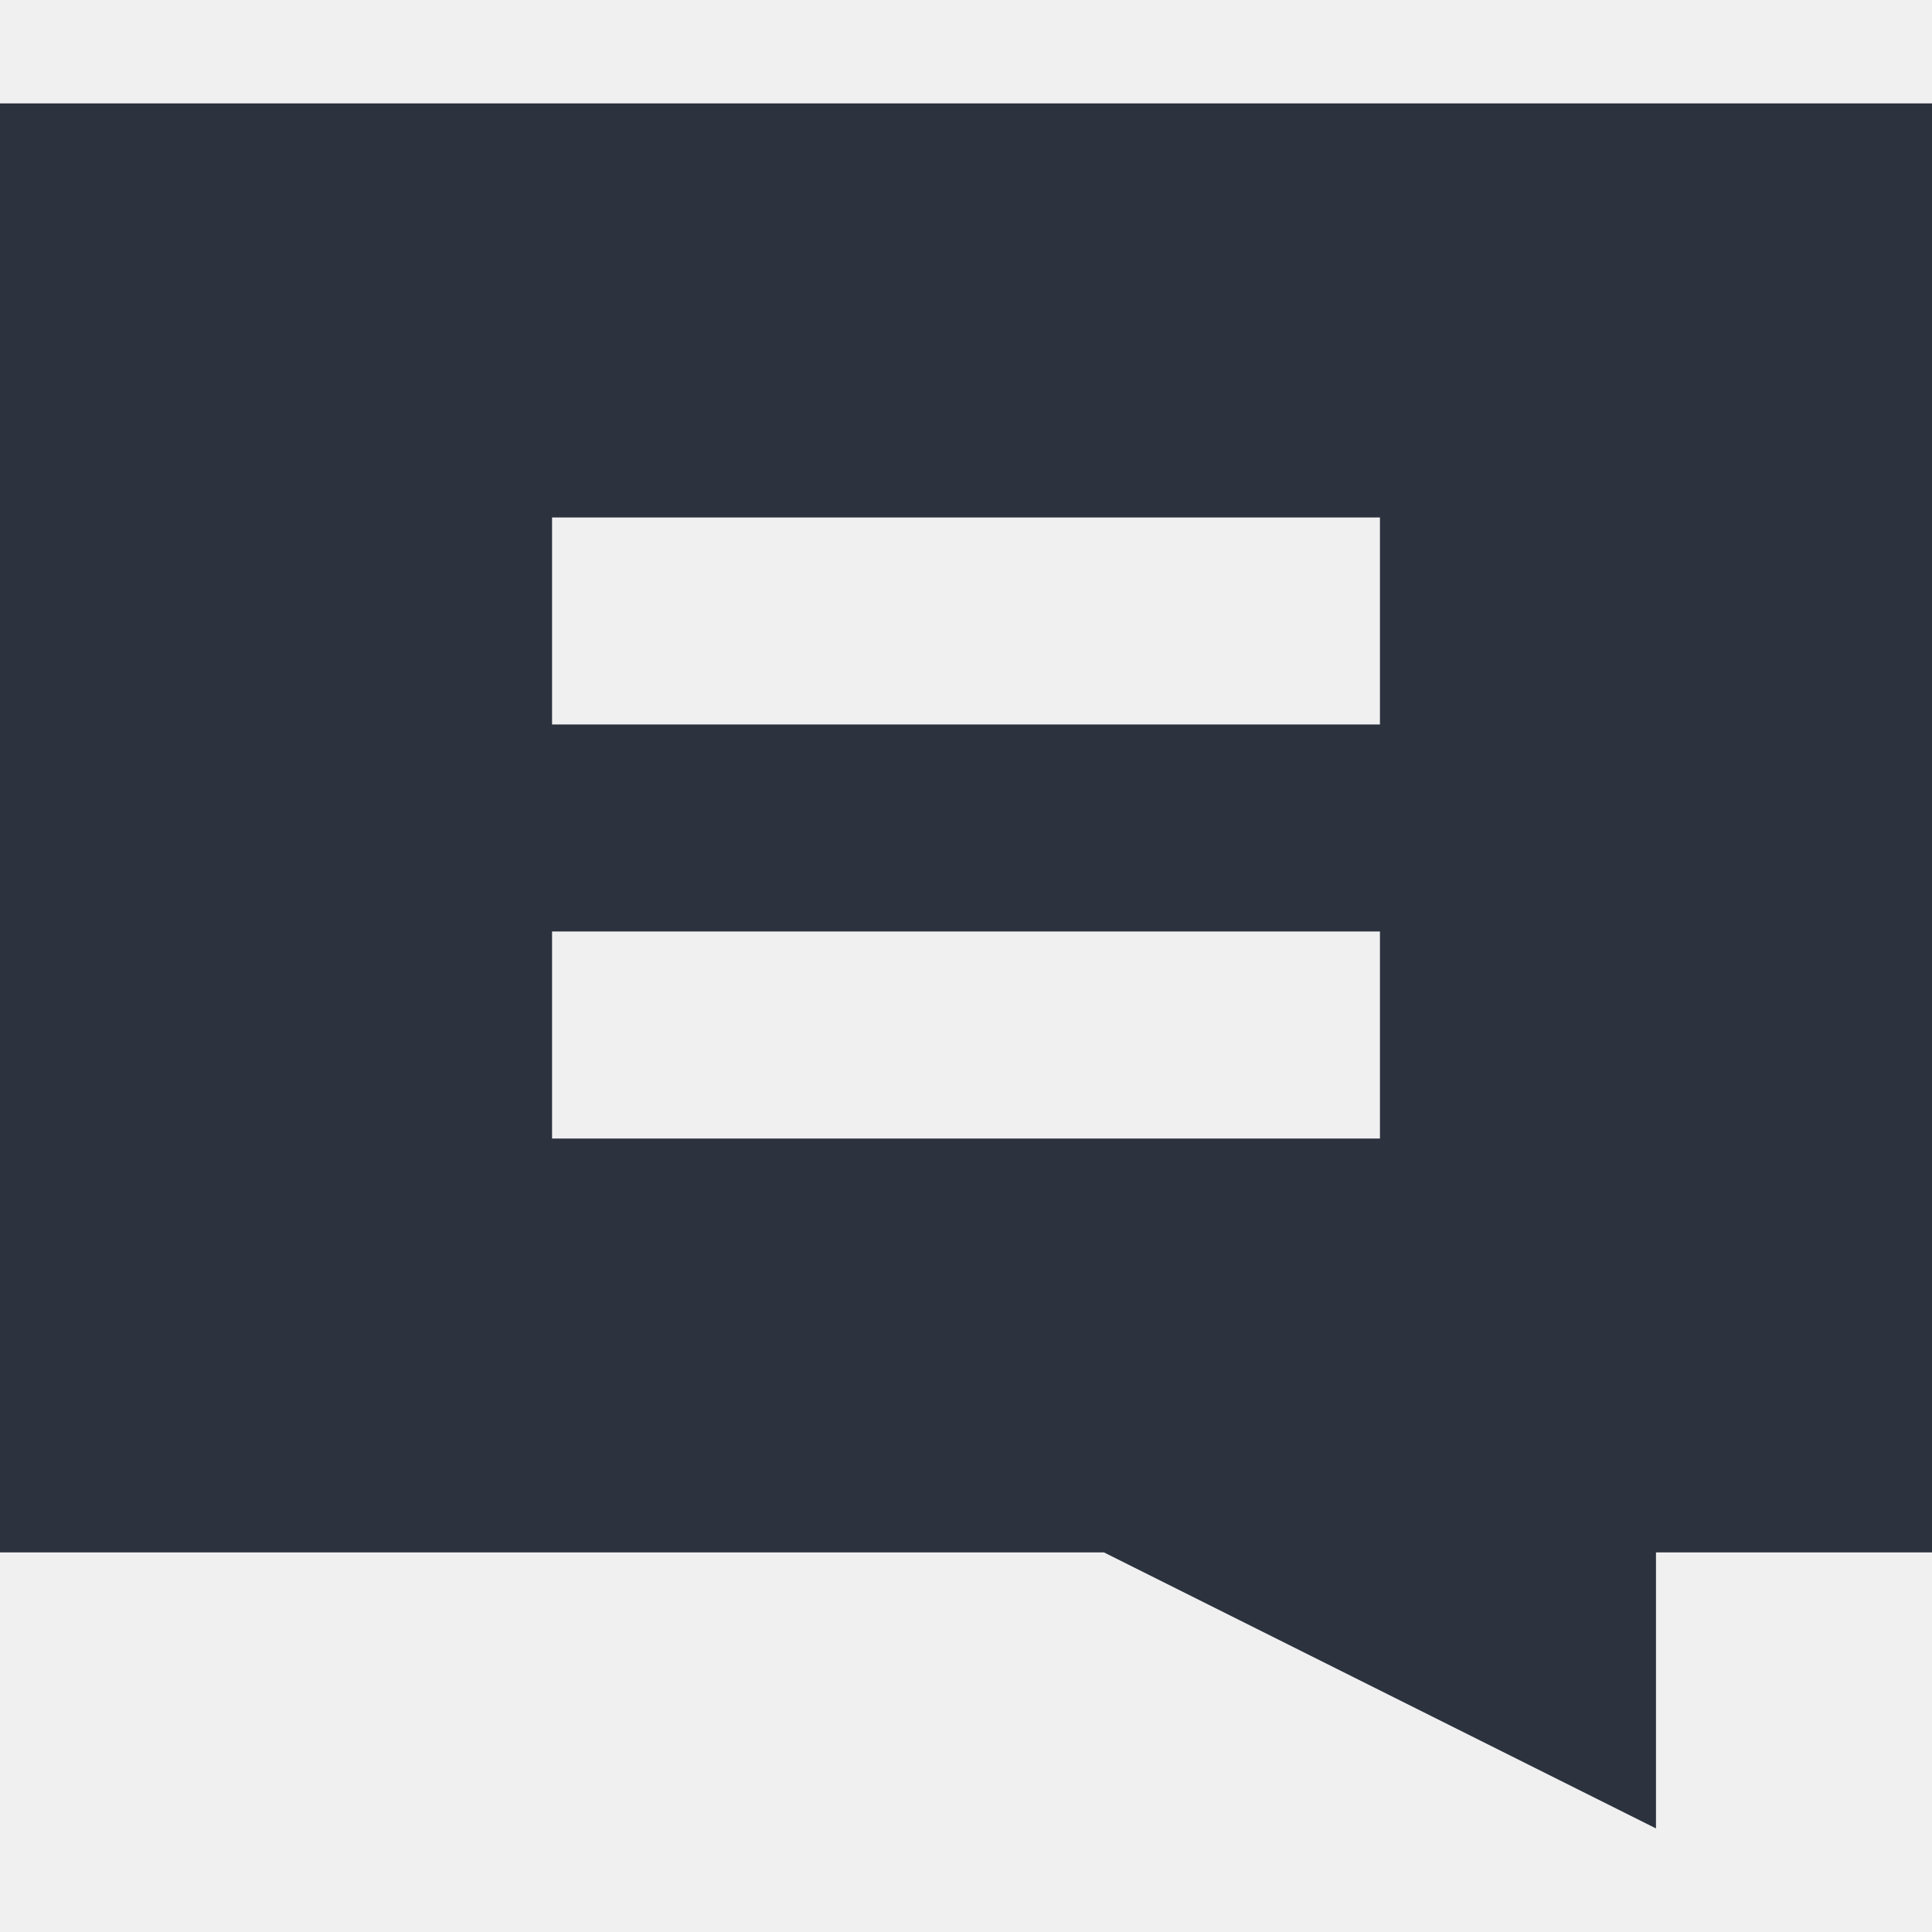
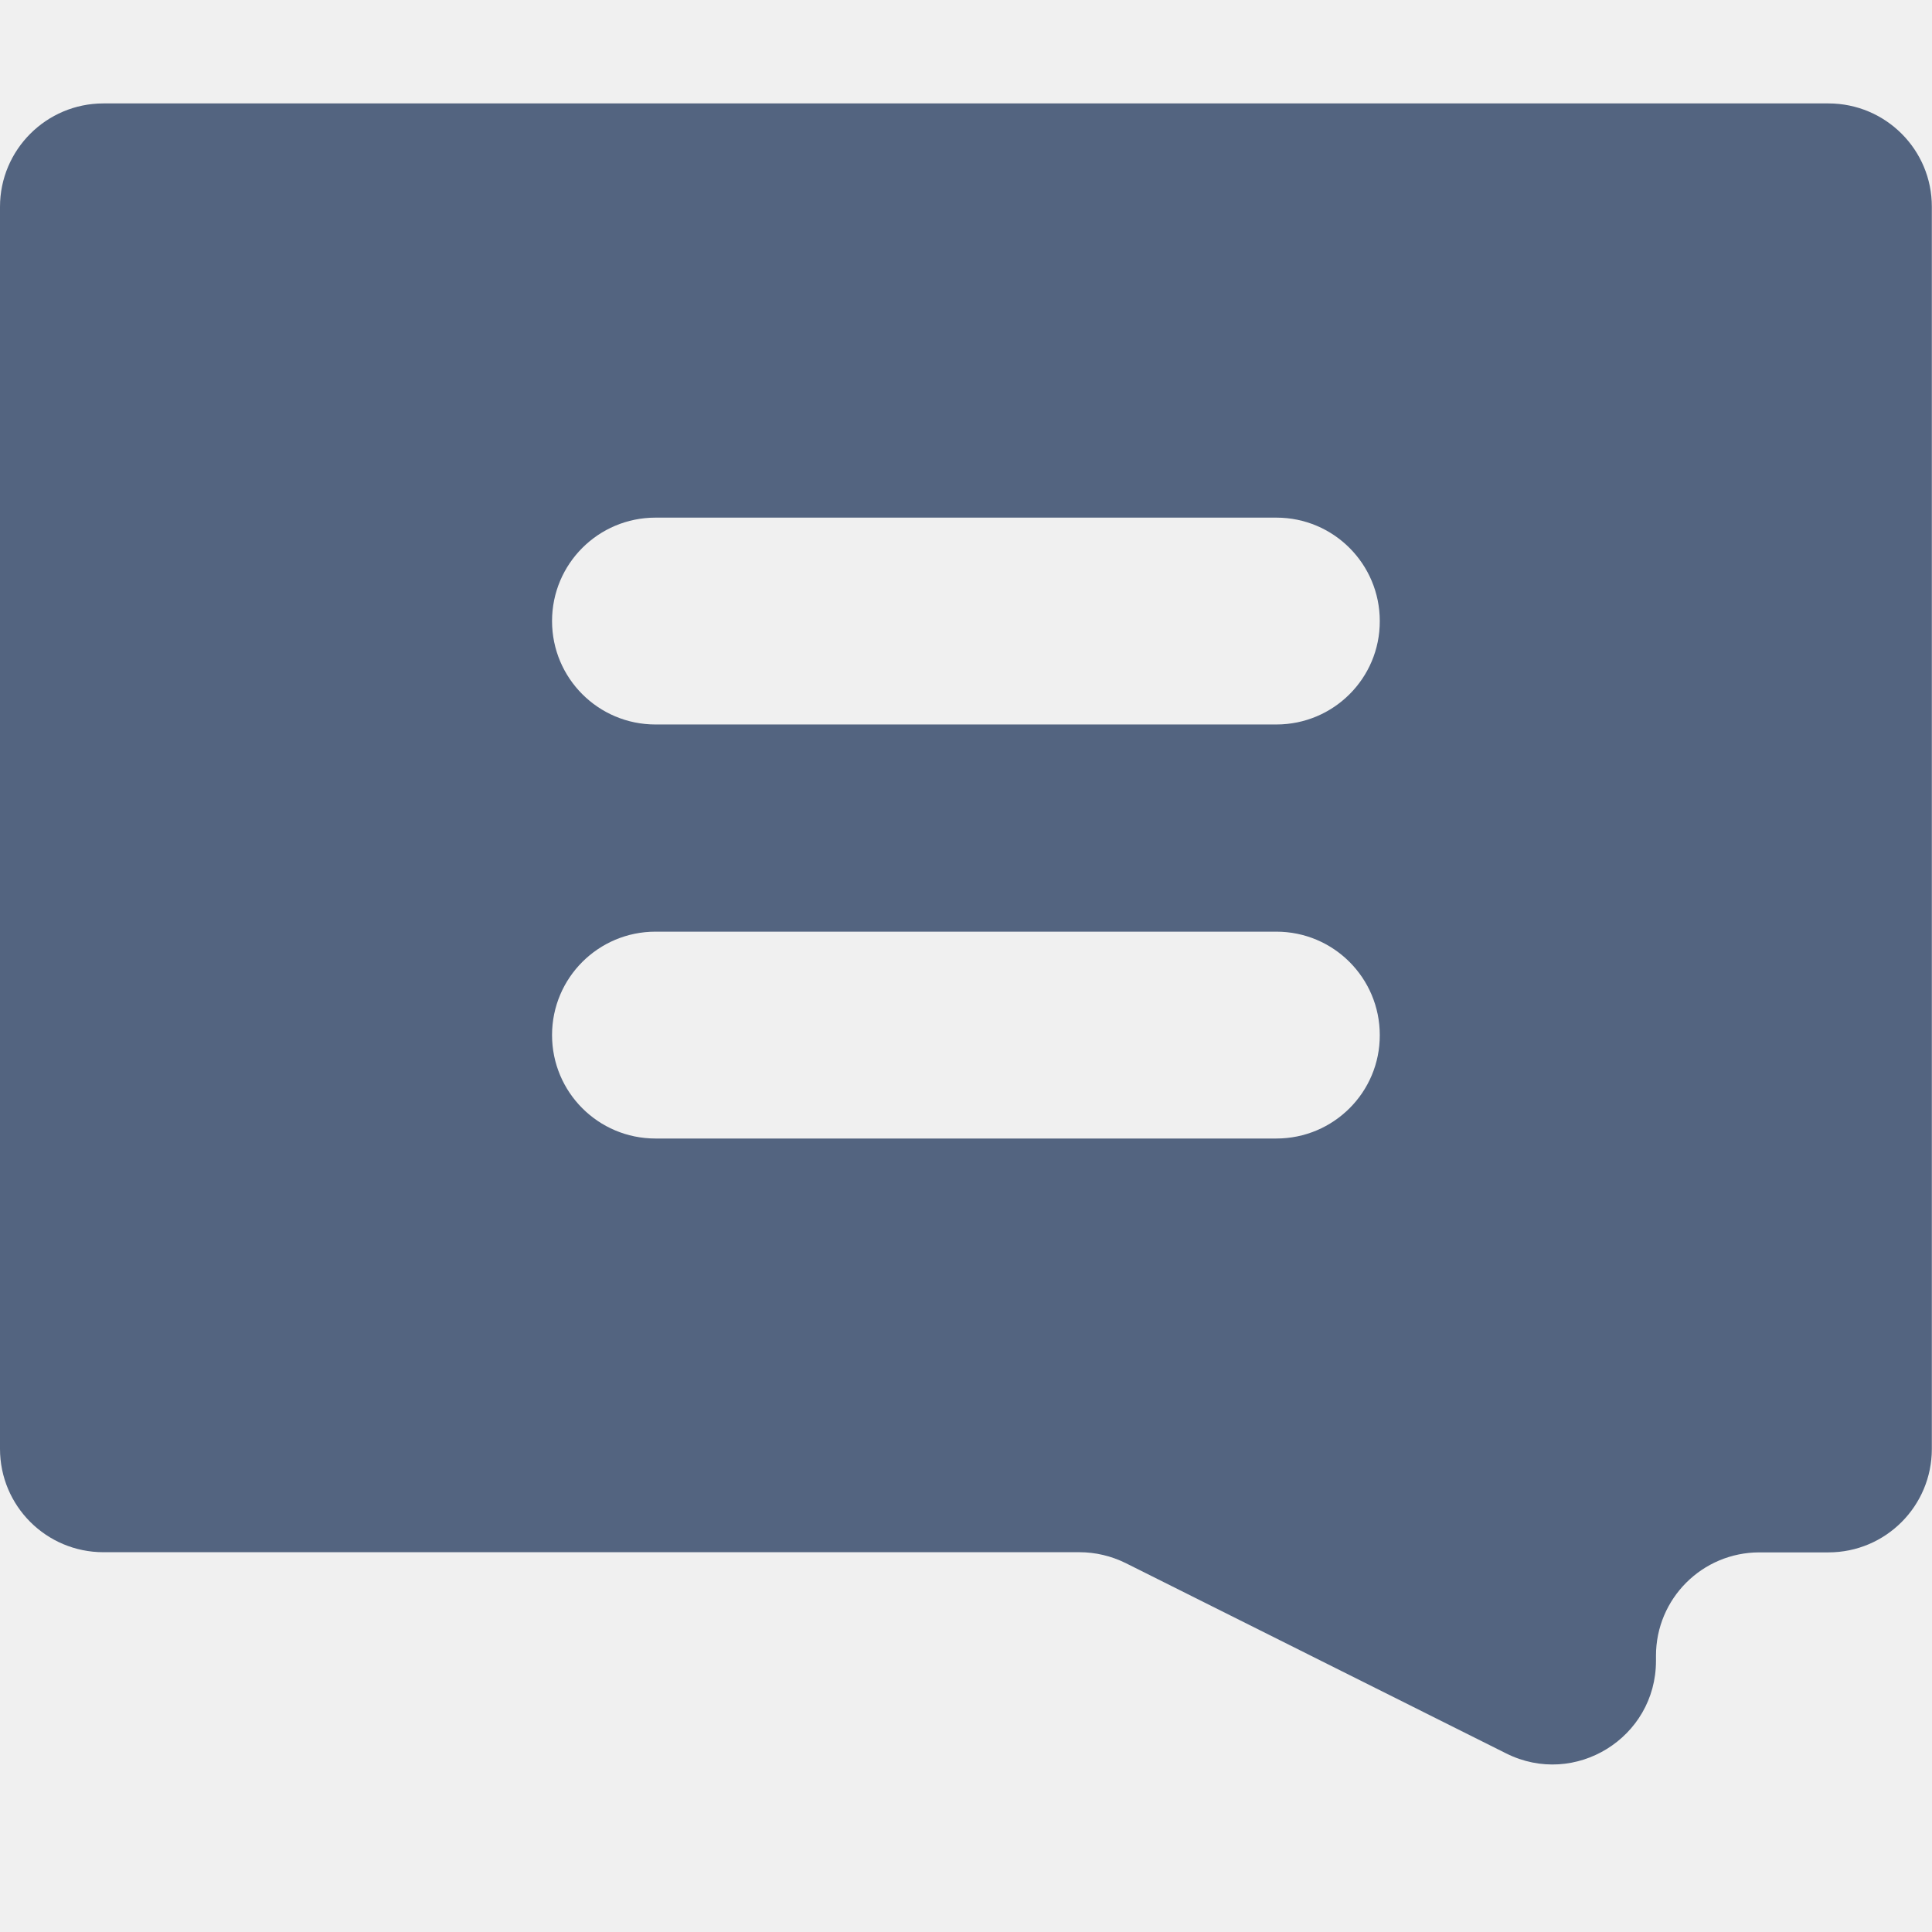
<svg xmlns="http://www.w3.org/2000/svg" version="1.1" id="Ebene_1" x="0px" y="0px" viewBox="0 0 1133.9 1133.9" enable-background="new 0 0 1133.9 1133.9" xml:space="preserve">
  <rect x="170.1" y="170.1" display="none" fill="#F6F6F6" width="793.7" height="793.7" />
  <g display="none">
    <g display="inline">
      <rect x="170.1" y="170.1" fill="#EDEDED" width="113.4" height="595.3" />
      <rect x="283.5" y="170.1" fill="#EDEDED" width="113.4" height="595.3" />
      <rect x="396.9" y="170.1" fill="#EDEDED" width="113.4" height="595.3" />
      <rect x="510.2" y="170.1" fill="#EDEDED" width="113.4" height="595.3" />
      <rect x="623.6" y="170.1" fill="#EDEDED" width="113.4" height="595.3" />
      <rect x="737" y="170.1" fill="#EDEDED" width="113.4" height="595.3" />
      <polygon fill="#EDEDED" points="850.4,878.7 850.4,765.4 623.6,765.4   " />
      <rect x="850.4" y="170.1" fill="#EDEDED" width="113.4" height="595.3" />
    </g>
    <g display="inline">
      <rect x="170.1" y="170.1" fill="#EDEDED" width="793.7" height="85" />
      <rect x="170.1" y="255.1" fill="#EDEDED" width="793.7" height="85" />
      <rect x="170.1" y="340.2" fill="#EDEDED" width="793.7" height="85" />
      <rect x="170.1" y="425.2" fill="#EDEDED" width="793.7" height="85" />
      <rect x="170.1" y="510.2" fill="#EDEDED" width="793.7" height="85" />
      <rect x="170.1" y="595.3" fill="#EDEDED" width="793.7" height="85" />
      <rect x="170.1" y="680.3" fill="#EDEDED" width="793.7" height="85" />
    </g>
    <g display="inline">
      <rect x="396.9" y="340.2" fill="#FFFFFF" width="340.2" height="85" />
      <rect x="396.9" y="510.2" fill="#FFFFFF" width="340.2" height="85" />
    </g>
  </g>
-   <path fill="#2C323E" d="M1133.9,60.7H0l0,850.4l647.9,0l324,162v-162h162L1133.9,60.7z M809.9,668.2H324V546.7h485.9V668.2z   M809.9,425.2H324V303.7h485.9V425.2z" />
+   <path fill="#536480" d="M1073.1,60.7H60.7C27.2,60.7,0,87.9,0,121.4v728.9c0,33.6,27.2,60.7,60.7,60.7h572.8  c9.4,0,18.7,2.2,27.2,6.4L884,1029.1c40.4,20.2,87.9-9.2,87.9-54.3v-3c0-33.6,27.2-60.7,60.7-60.7h40.5c33.6,0,60.7-27.2,60.7-60.7  V121.4C1133.9,87.9,1106.7,60.7,1073.1,60.7z M749.1,668.2H384.7c-33.6,0-60.7-27.2-60.7-60.7v0c0-33.6,27.2-60.7,60.7-60.7h364.4  c33.6,0,60.7,27.2,60.7,60.7v0C809.9,641,782.7,668.2,749.1,668.2z M749.1,425.2H384.7c-33.6,0-60.7-27.2-60.7-60.7v0  c0-33.6,27.2-60.7,60.7-60.7h364.4c33.6,0,60.7,27.2,60.7,60.7v0C809.9,398,782.7,425.2,749.1,425.2z" />
</svg>
